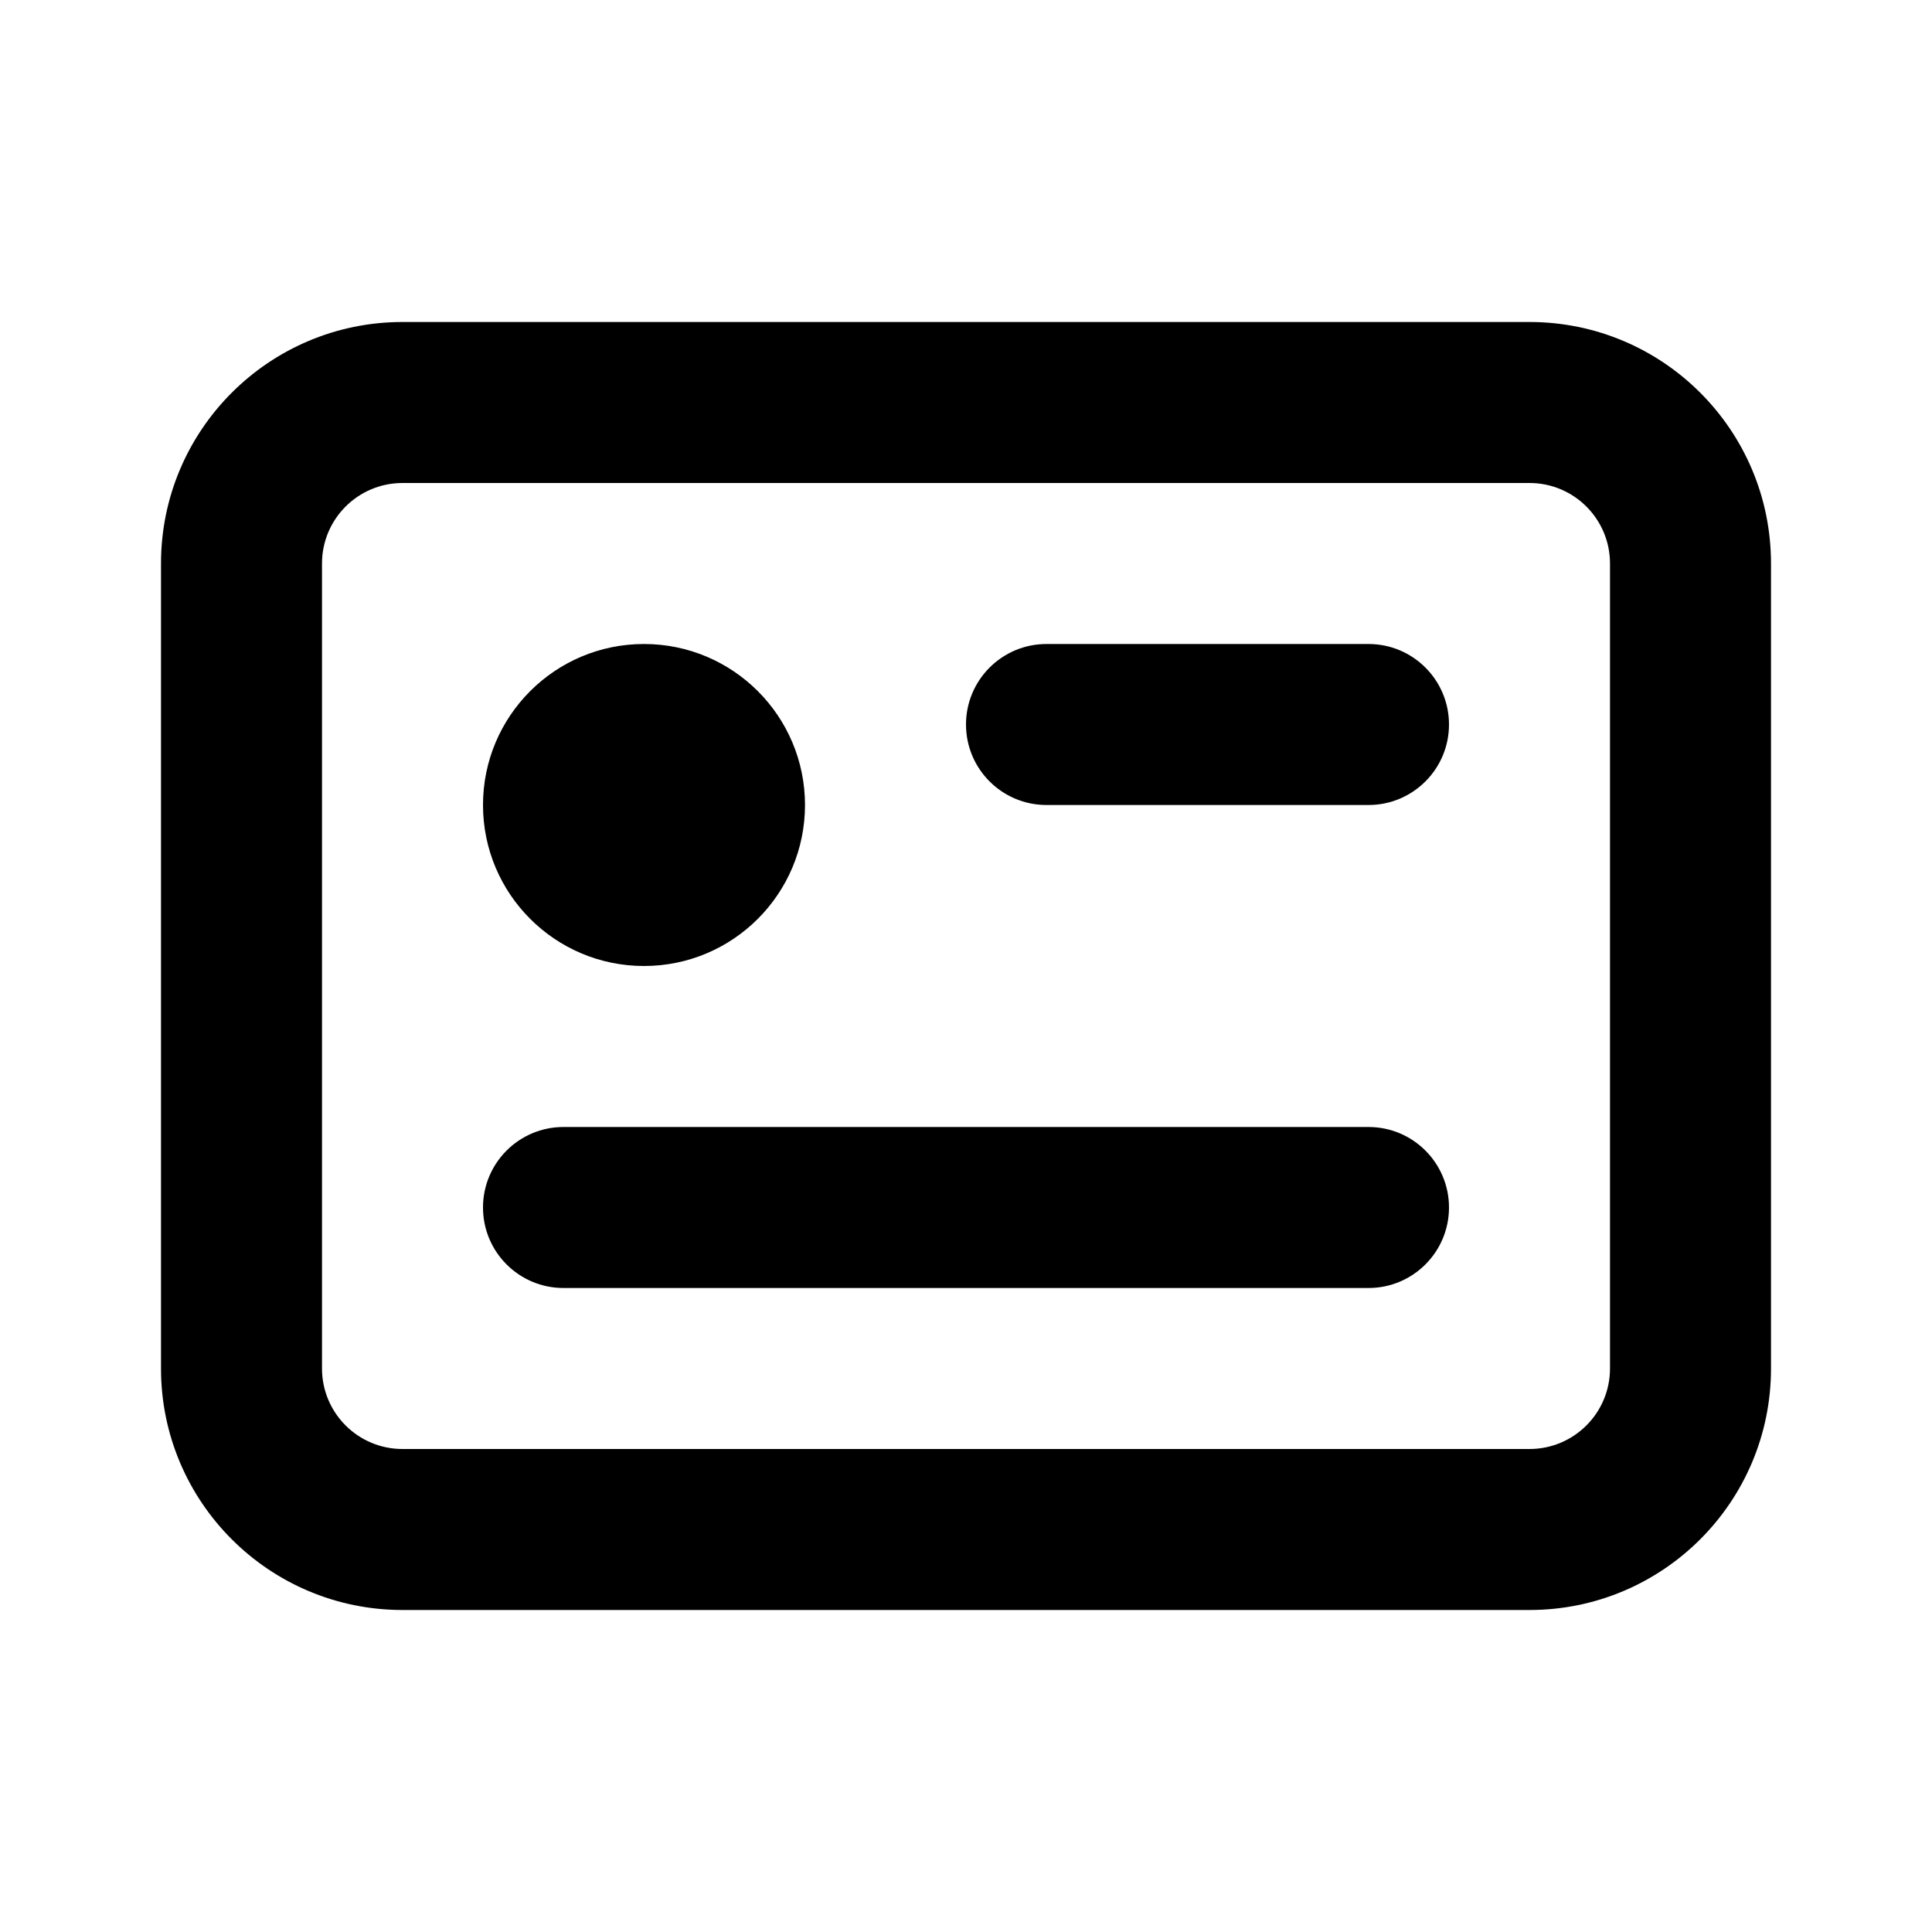
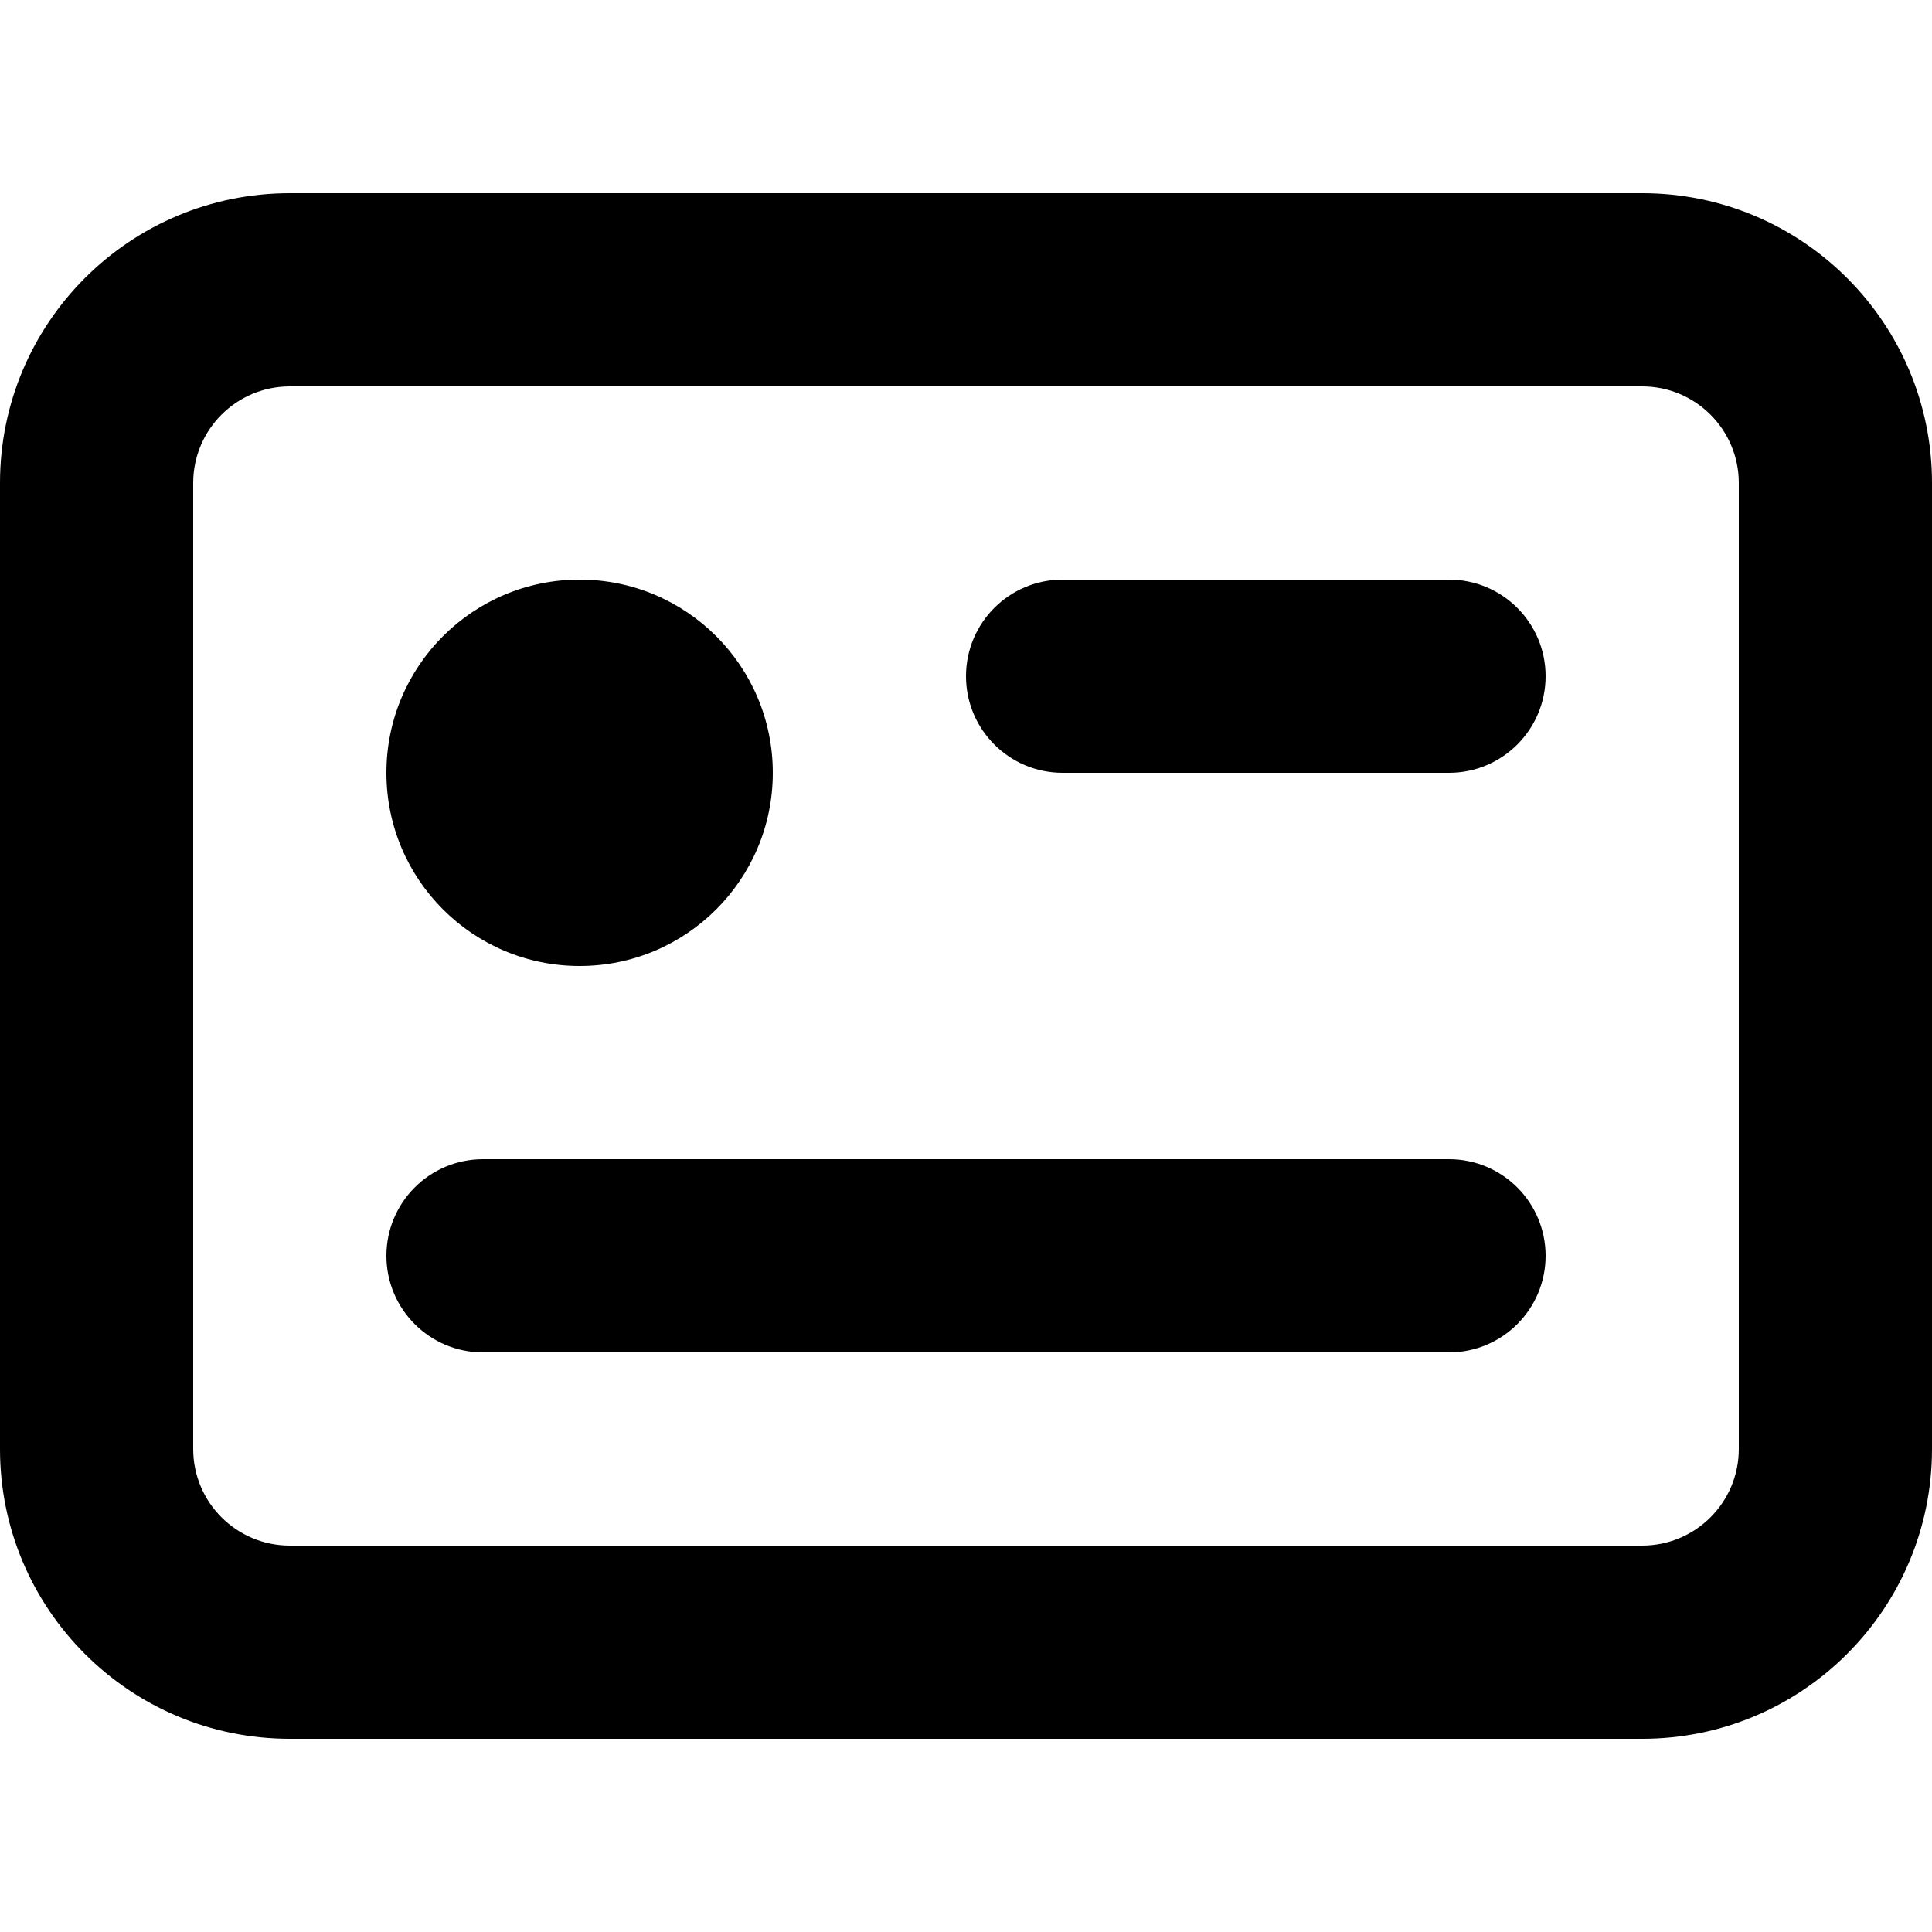
- <svg xmlns="http://www.w3.org/2000/svg" viewBox="0 0 24 24" fill="currentColor">
-   <path d="M8 12a2 2 0 1 0 0-4 2 2 0 0 0 0 4Zm10-3a1 1 0 0 1-1 1h-4a1 1 0 1 1 0-2h4a1 1 0 0 1 1 1Zm-1 7a1 1 0 1 0 0-2H7a1 1 0 1 0 0 2h10Z" />
-   <path fill-rule="evenodd" d="M2 7a3 3 0 0 1 3-3h14a3 3 0 0 1 3 3v10a3 3 0 0 1-3 3H5a3 3 0 0 1-3-3V7Zm3-1a1 1 0 0 0-1 1v10a1 1 0 0 0 1 1h14a1 1 0 0 0 1-1V7a1 1 0 0 0-1-1H5Z" />
+ <svg xmlns="http://www.w3.org/2000/svg" viewBox="0 0 20 20" fill="currentColor">
+   <path d="M6 10a2 2 0 1 0 0-4 2 2 0 0 0 0 4Zm10-3a1 1 0 0 1-1 1h-4a1 1 0 1 1 0-2h4a1 1 0 0 1 1 1Zm-1 7a1 1 0 1 0 0-2H5a1 1 0 1 0 0 2h10Z" />
+   <path fill-rule="evenodd" d="M0 5a3 3 0 0 1 3-3h14a3 3 0 0 1 3 3v10a3 3 0 0 1-3 3H3a3 3 0 0 1-3-3V5Zm3-1a1 1 0 0 0-1 1v10a1 1 0 0 0 1 1h14a1 1 0 0 0 1-1V5a1 1 0 0 0-1-1H3Z" />
</svg>
